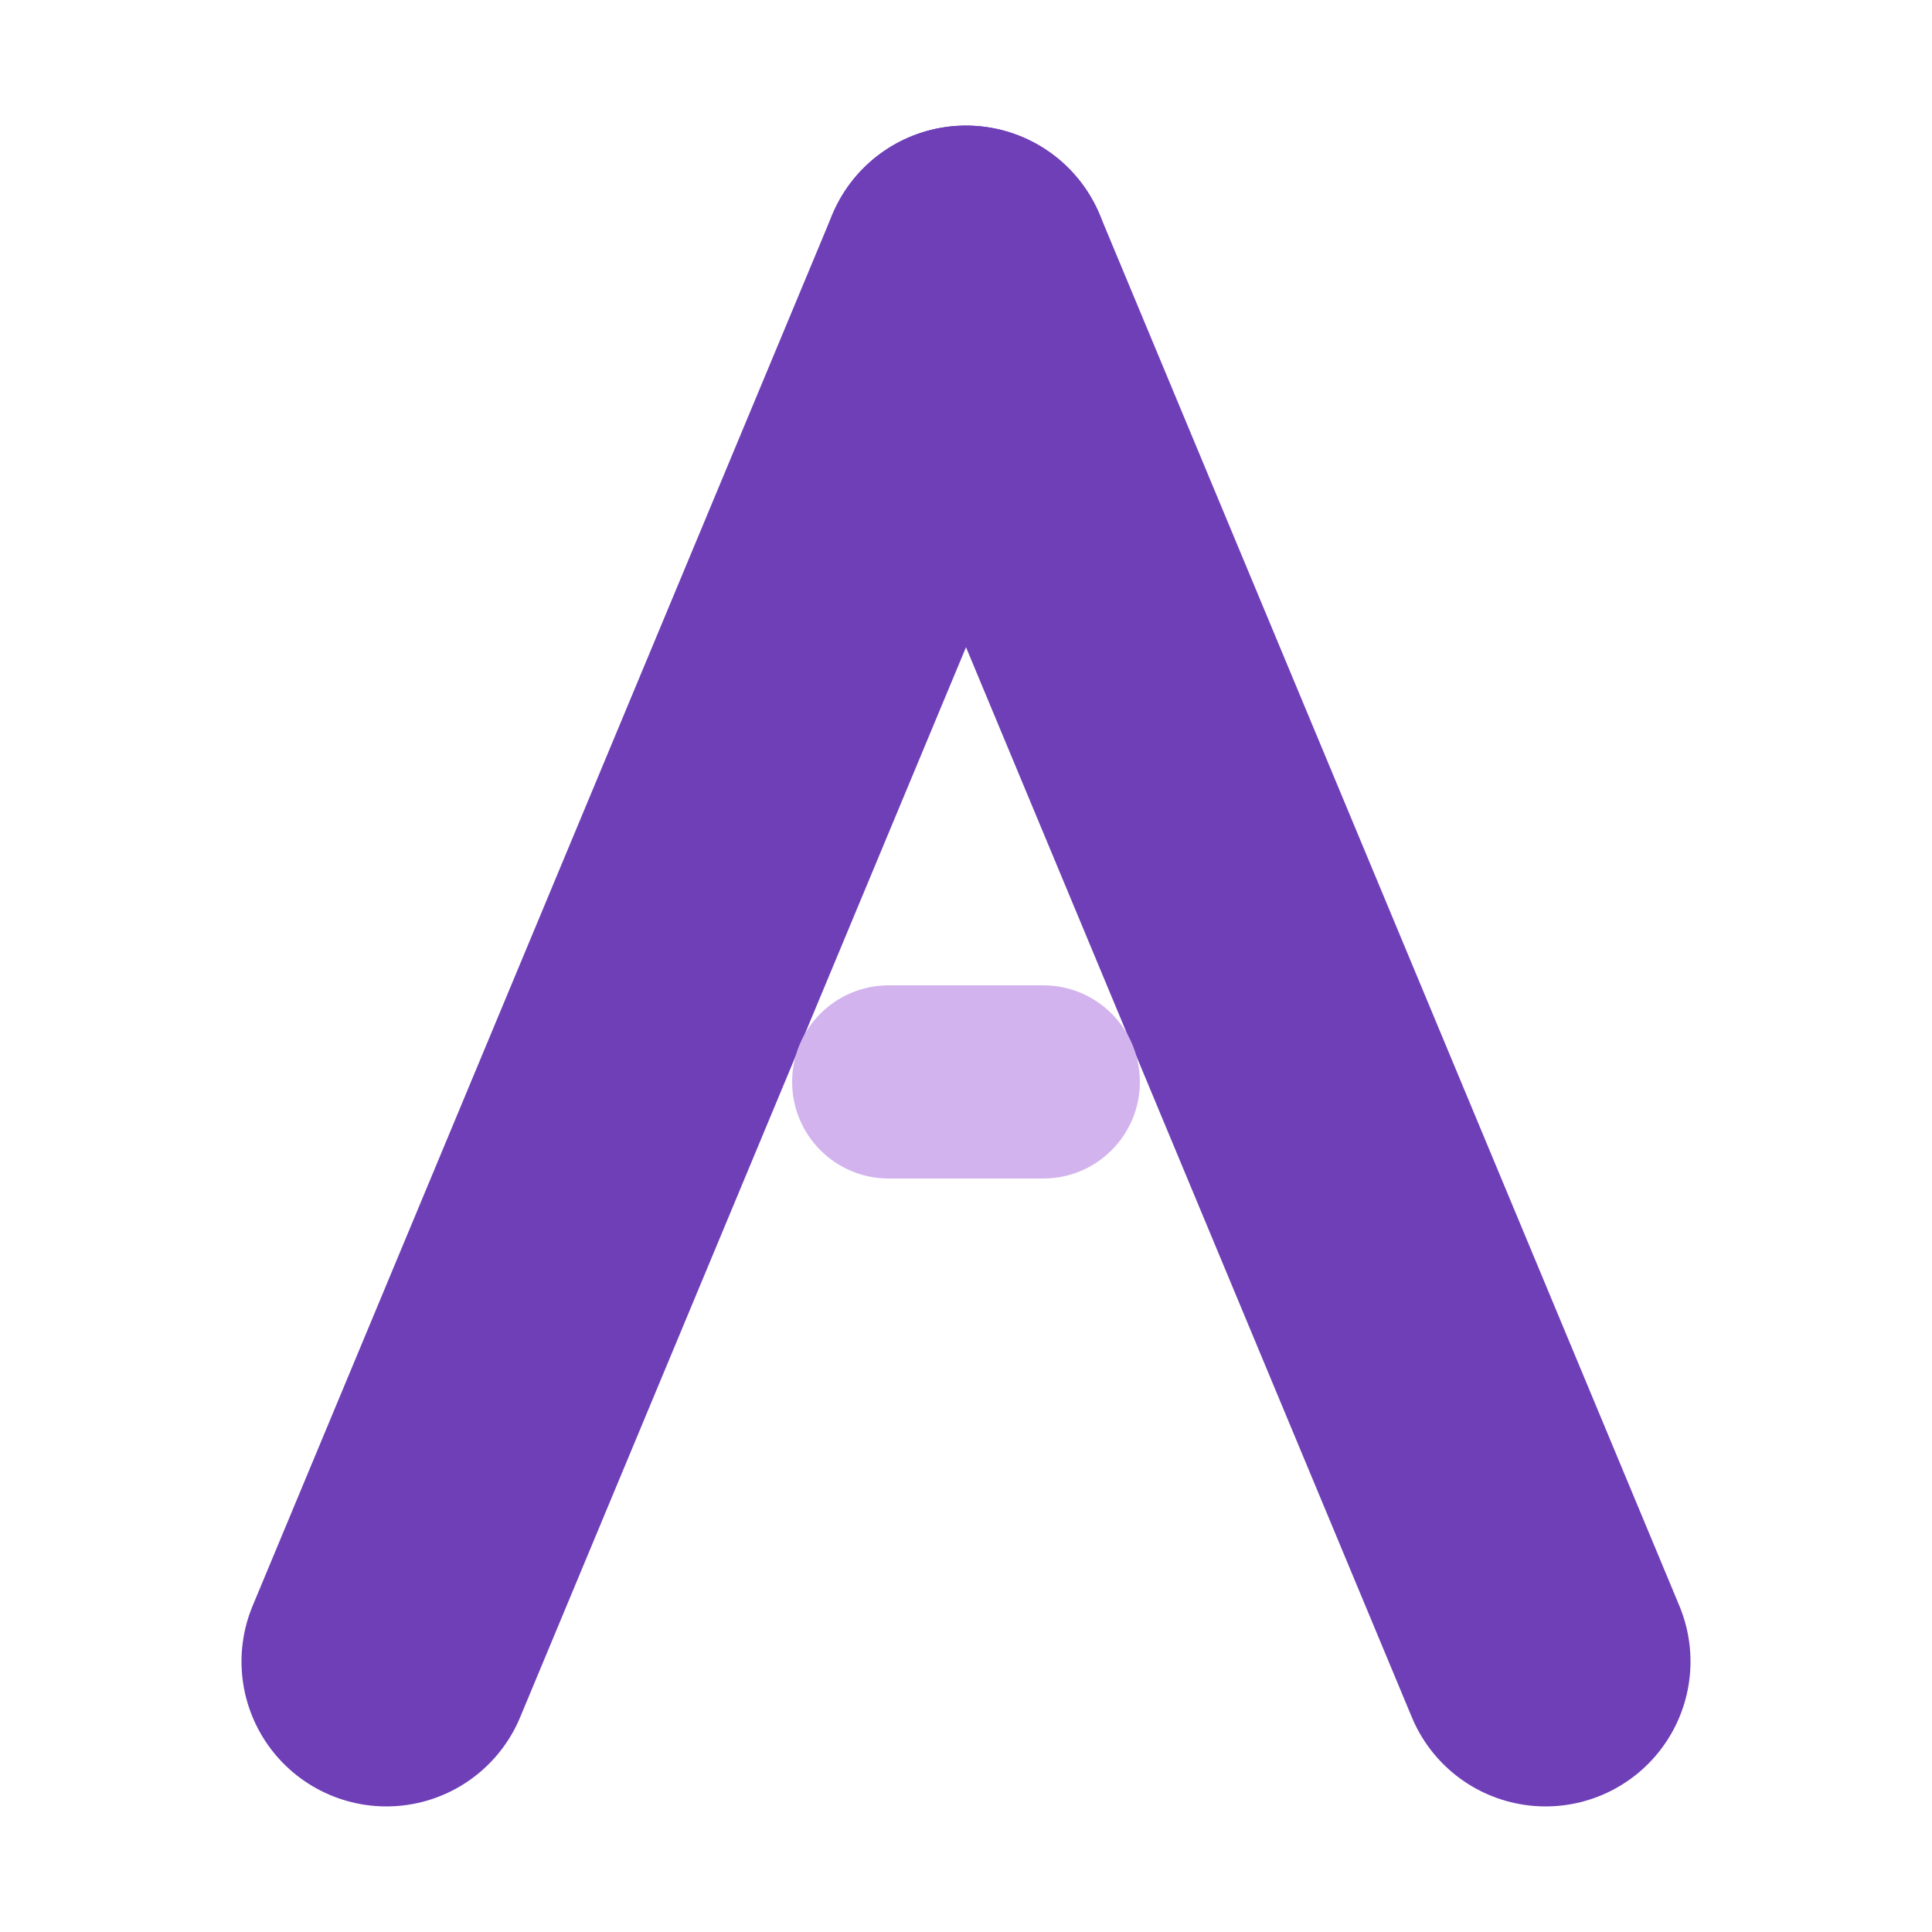
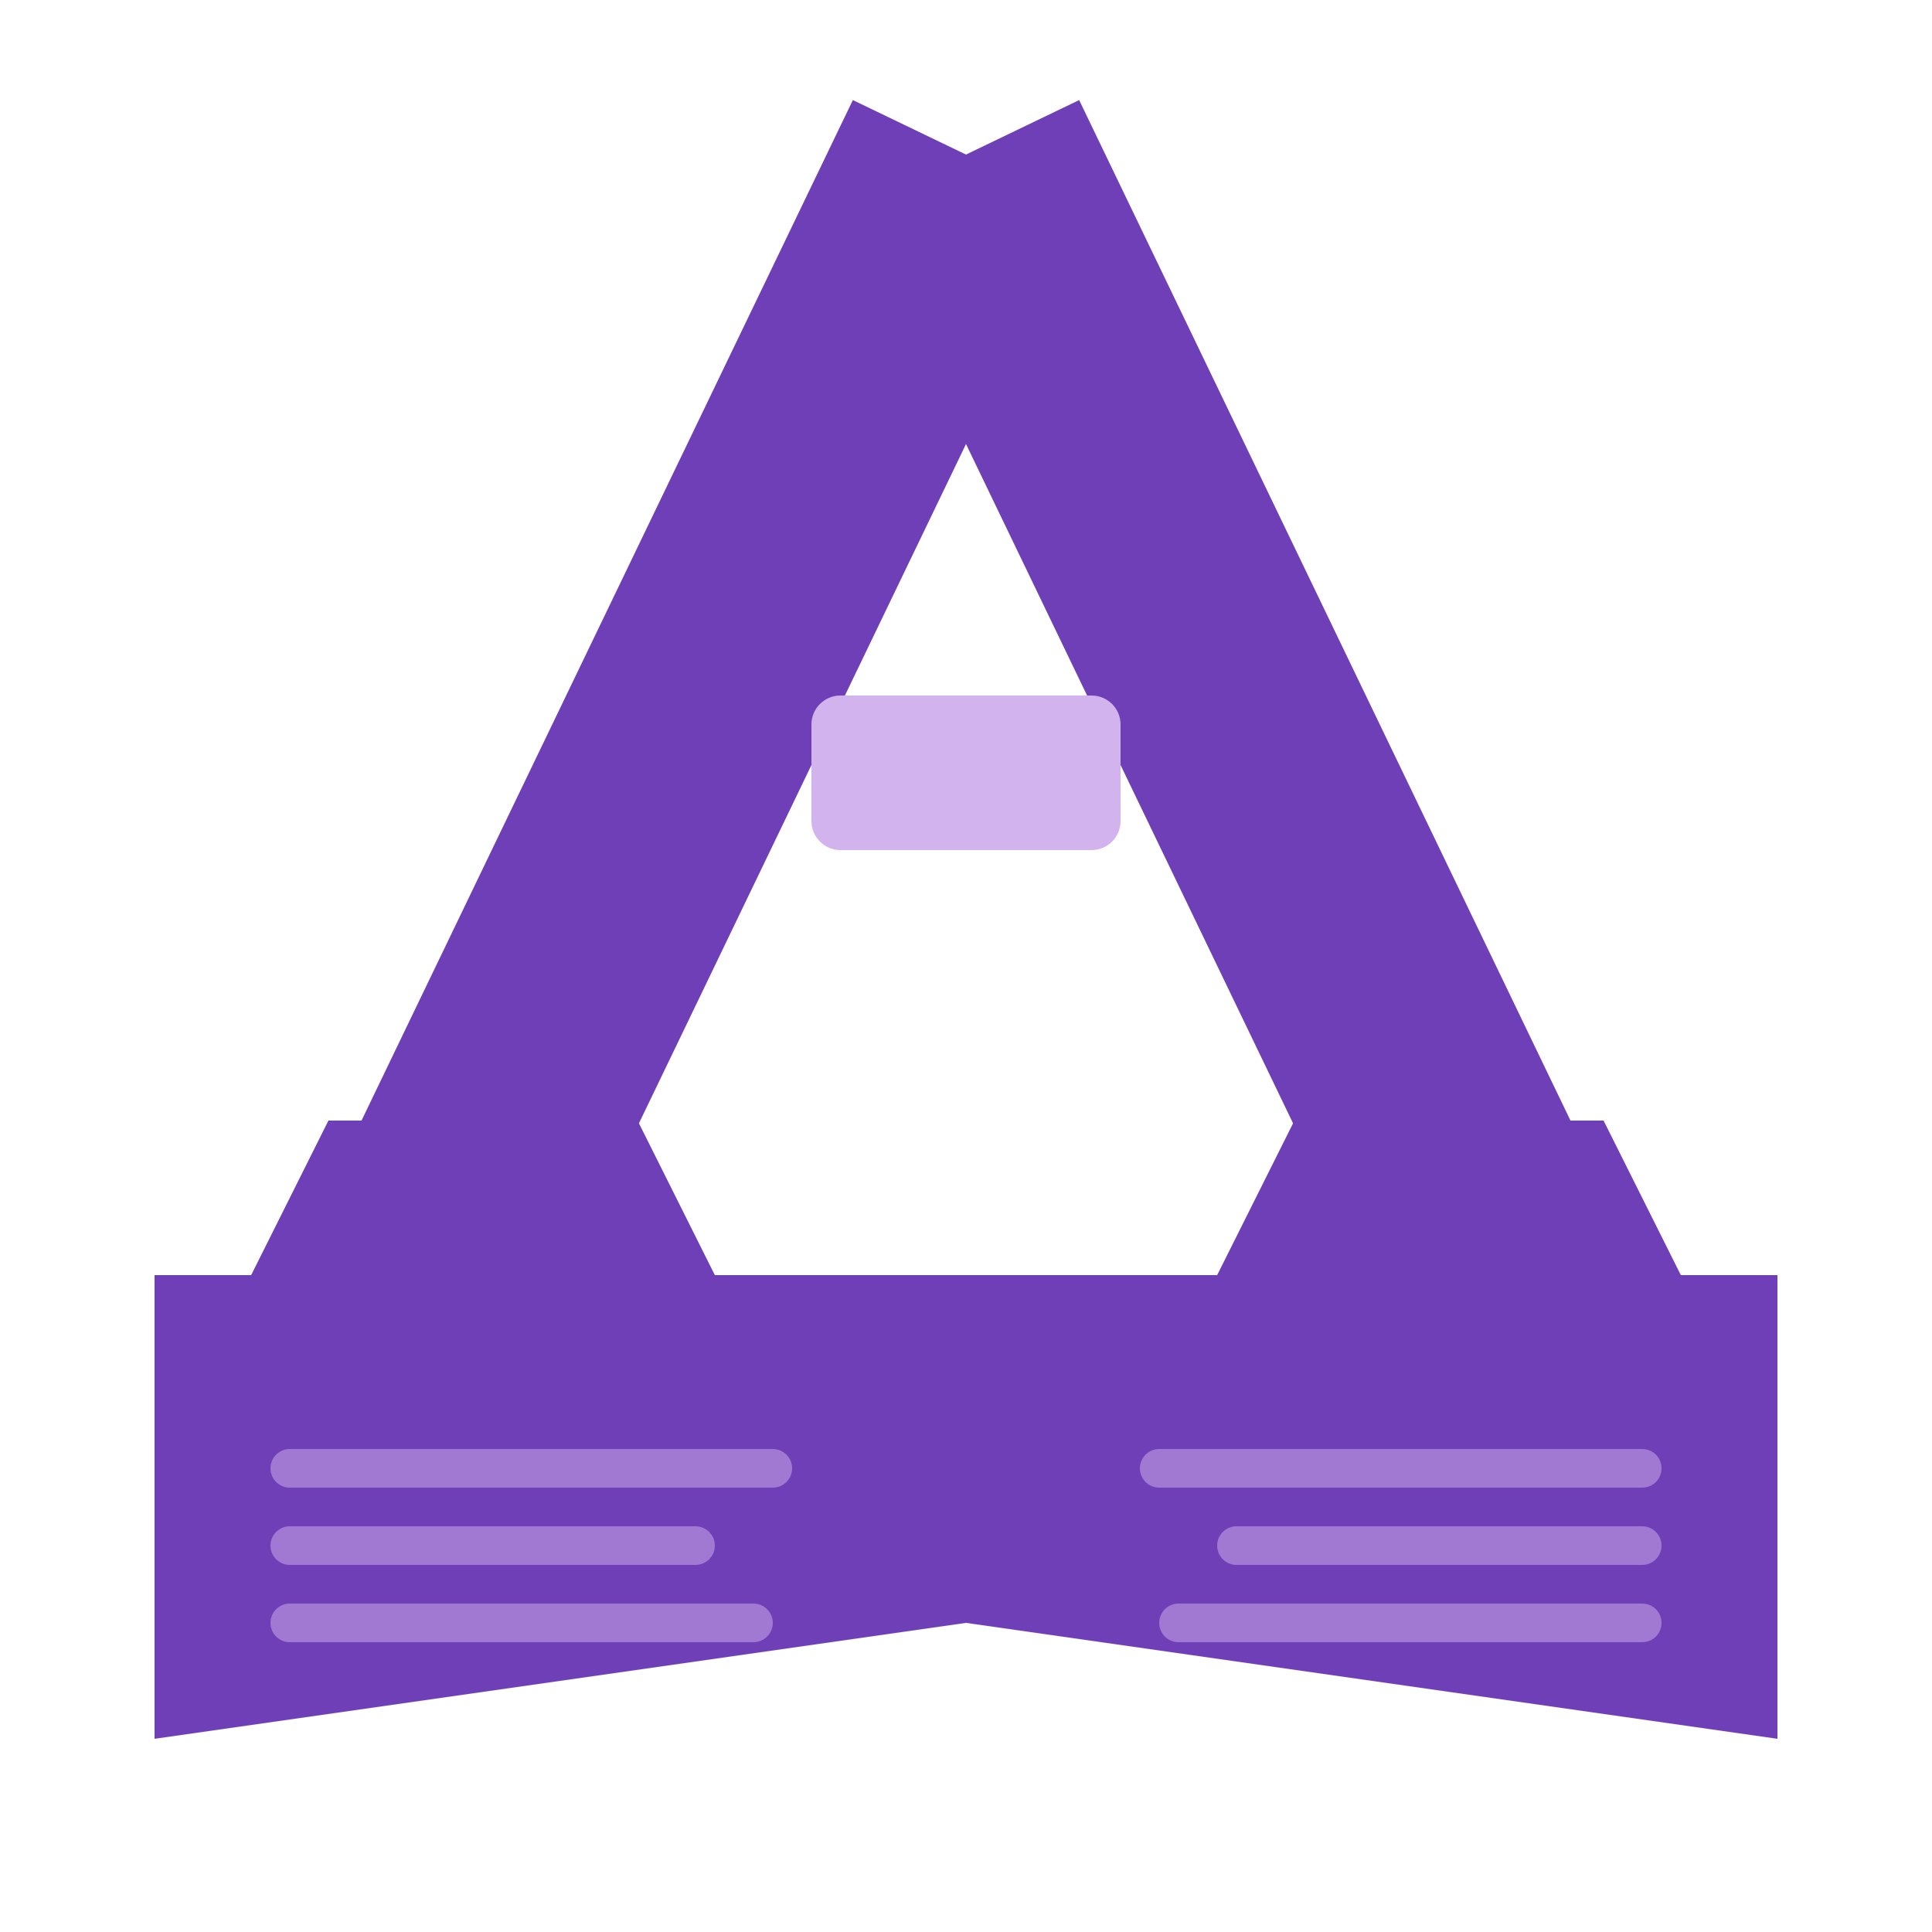
<svg xmlns="http://www.w3.org/2000/svg" viewBox="0 0 100 100">
-   <path d="M50,14 L20,86" fill="none" stroke="#6f3fb8" stroke-width="15" stroke-linecap="round" />
-   <path d="M50,14 L80,86" fill="none" stroke="#6f3fb8" stroke-width="15" stroke-linecap="round" />
-   <rect x="41" y="51" width="18" height="10" rx="5" fill="#d3b3ee" />
+   <path d="M50,66 L8,66 L8,90 L50,84 Z" fill="#6f3fb8" />
+   <path d="M50,66 L92,66 L92,90 L50,84 Z" fill="#6f3fb8" />
+   <rect x="48" y="66" width="4" height="18" rx="1" fill="#6f3fb8" />
+   <g stroke="#d3b3ee" stroke-width="2" stroke-linecap="round" opacity="0.5">
+     <line x1="15" y1="76" x2="40" y2="76" />
+     <line x1="15" y1="80" x2="36" y2="80" />
+     <line x1="15" y1="84" x2="39" y2="84" />
+     <line x1="85" y1="76" x2="60" y2="76" />
+     <line x1="85" y1="80" x2="64" y2="80" />
+     <line x1="85" y1="84" x2="61" y2="84" />
+   </g>
+   <path d="M50,8 L24,62" fill="none" stroke="#6f3fb8" stroke-width="13" stroke-linecap="butt" />
+   <path d="M50,8 L76,62" fill="none" stroke="#6f3fb8" stroke-width="13" stroke-linecap="butt" />
+   <polygon points="17,58 33,58 37,66 13,66" fill="#6f3fb8" />
+   <polygon points="83,58 67,58 63,66 87,66" fill="#6f3fb8" />
+   <rect x="42" y="36" width="16" height="8" rx="1.5" fill="#d3b3ee" />
</svg>
